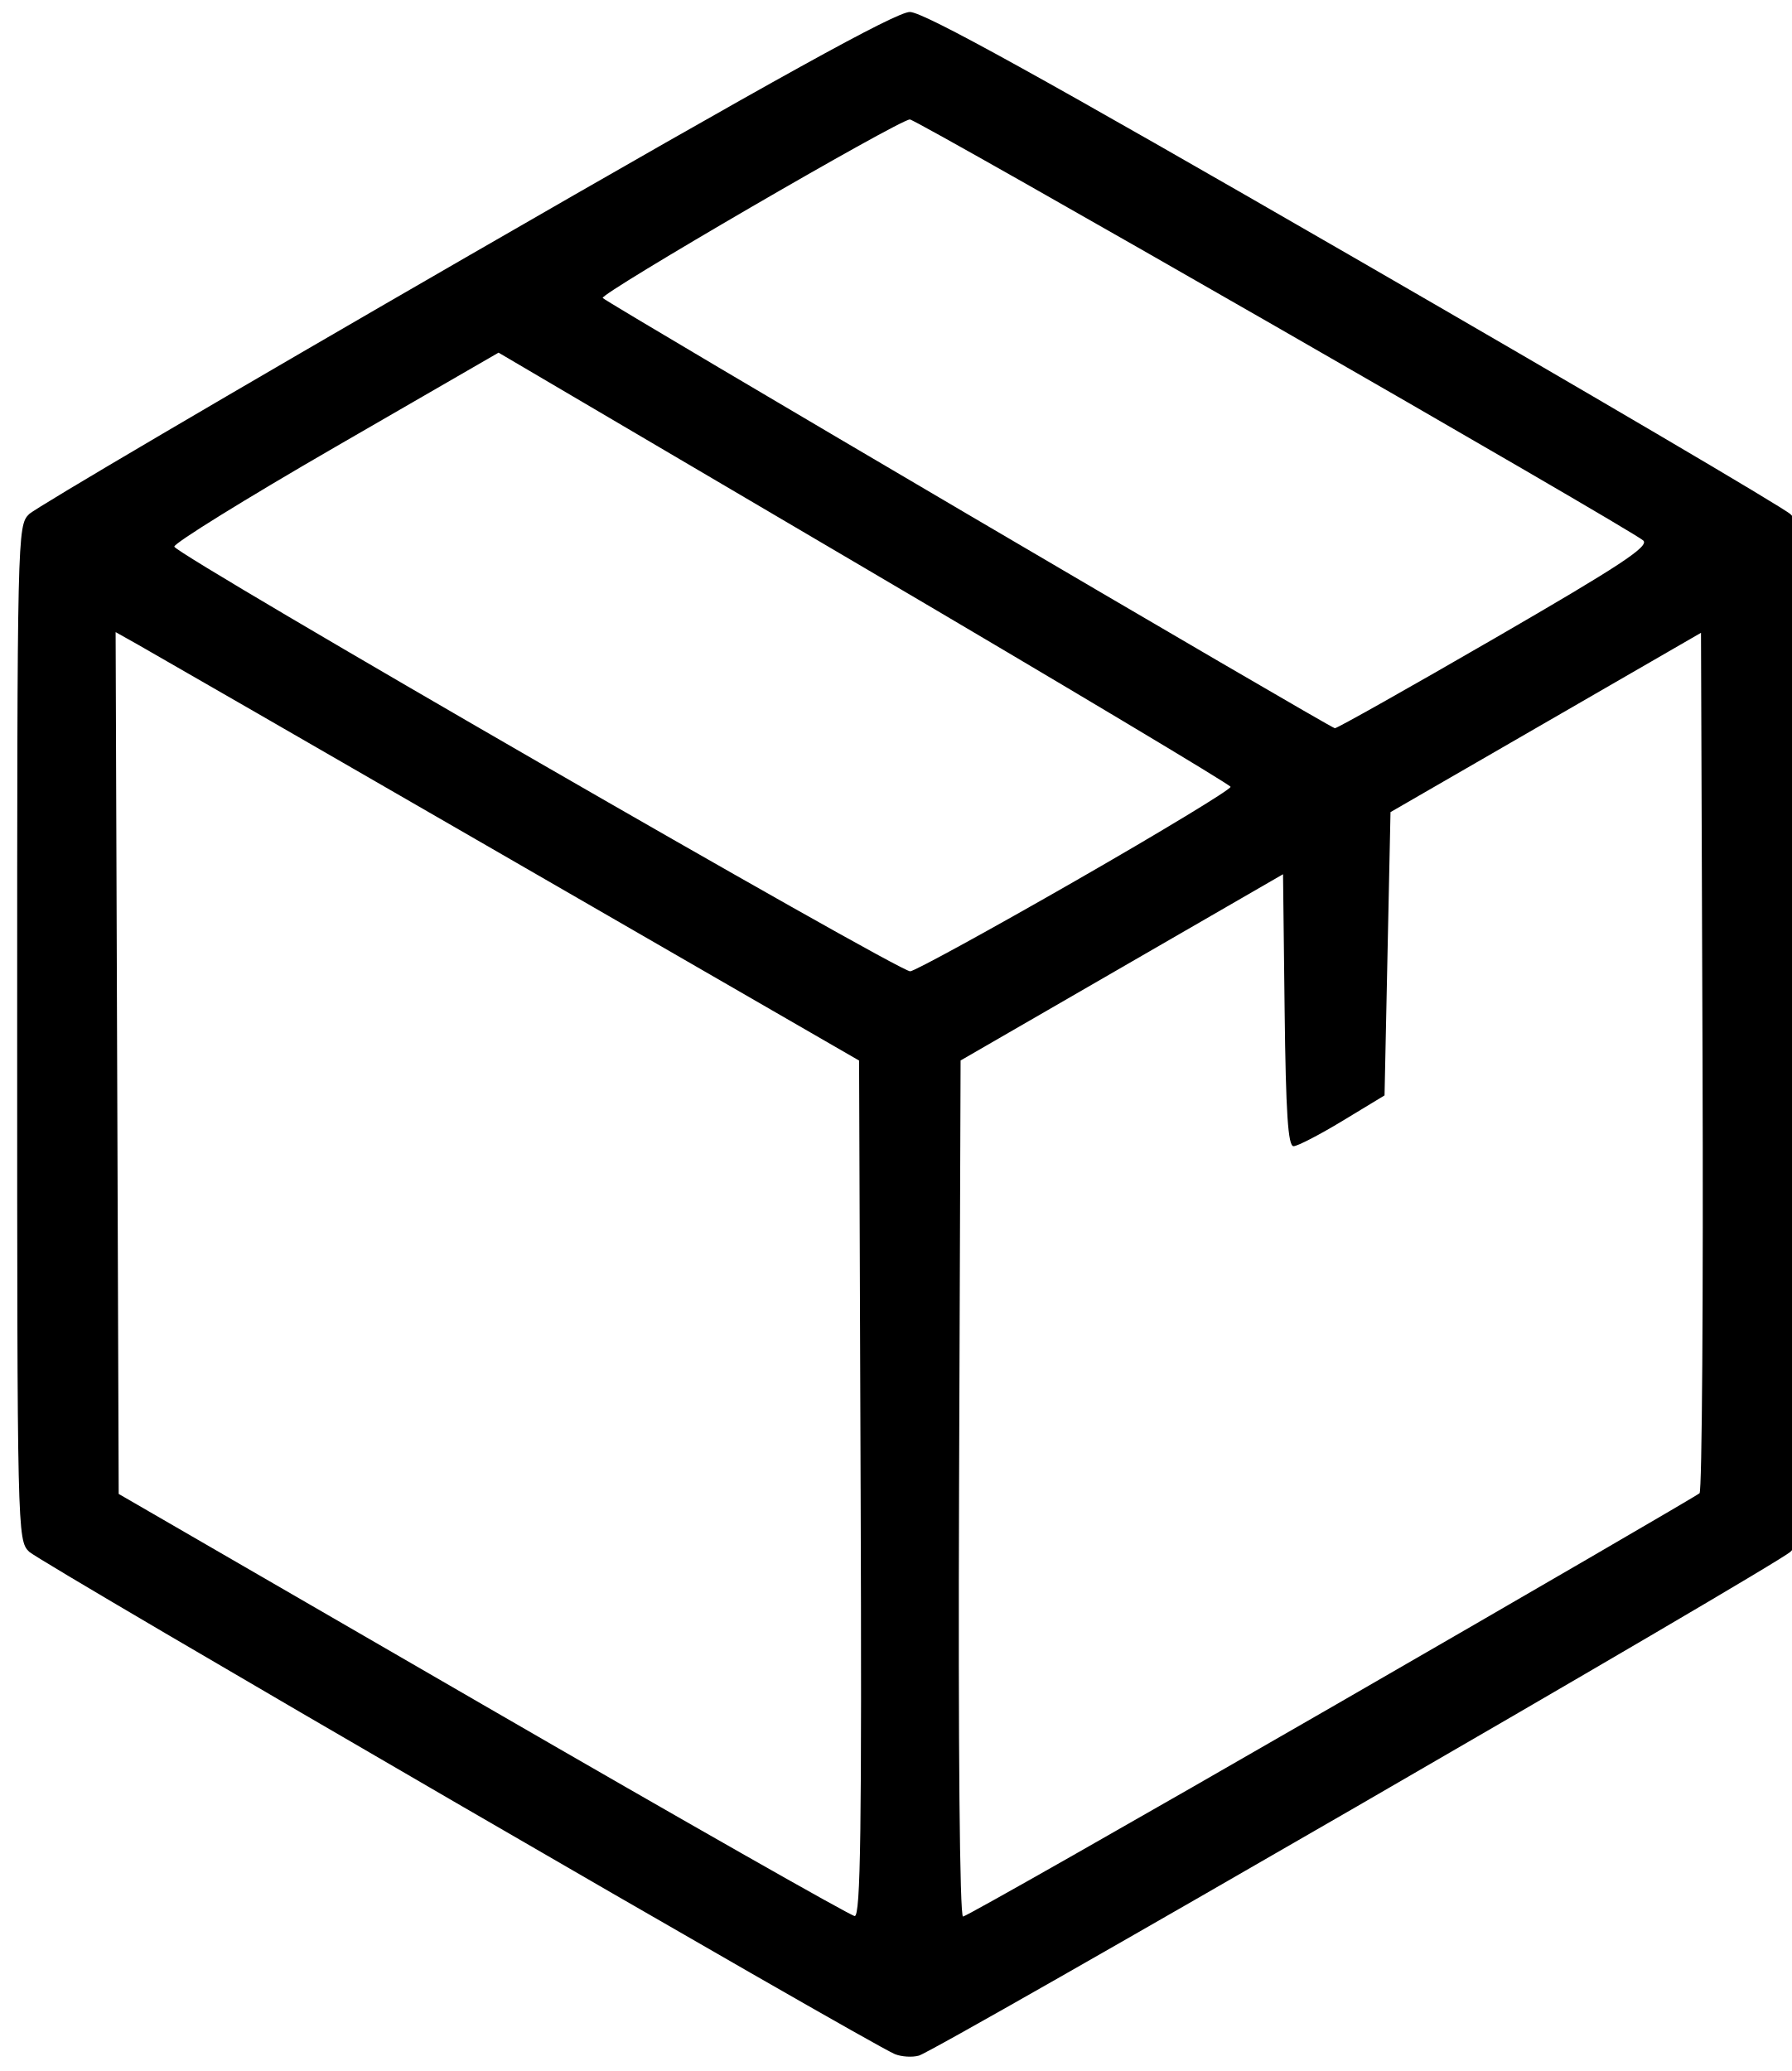
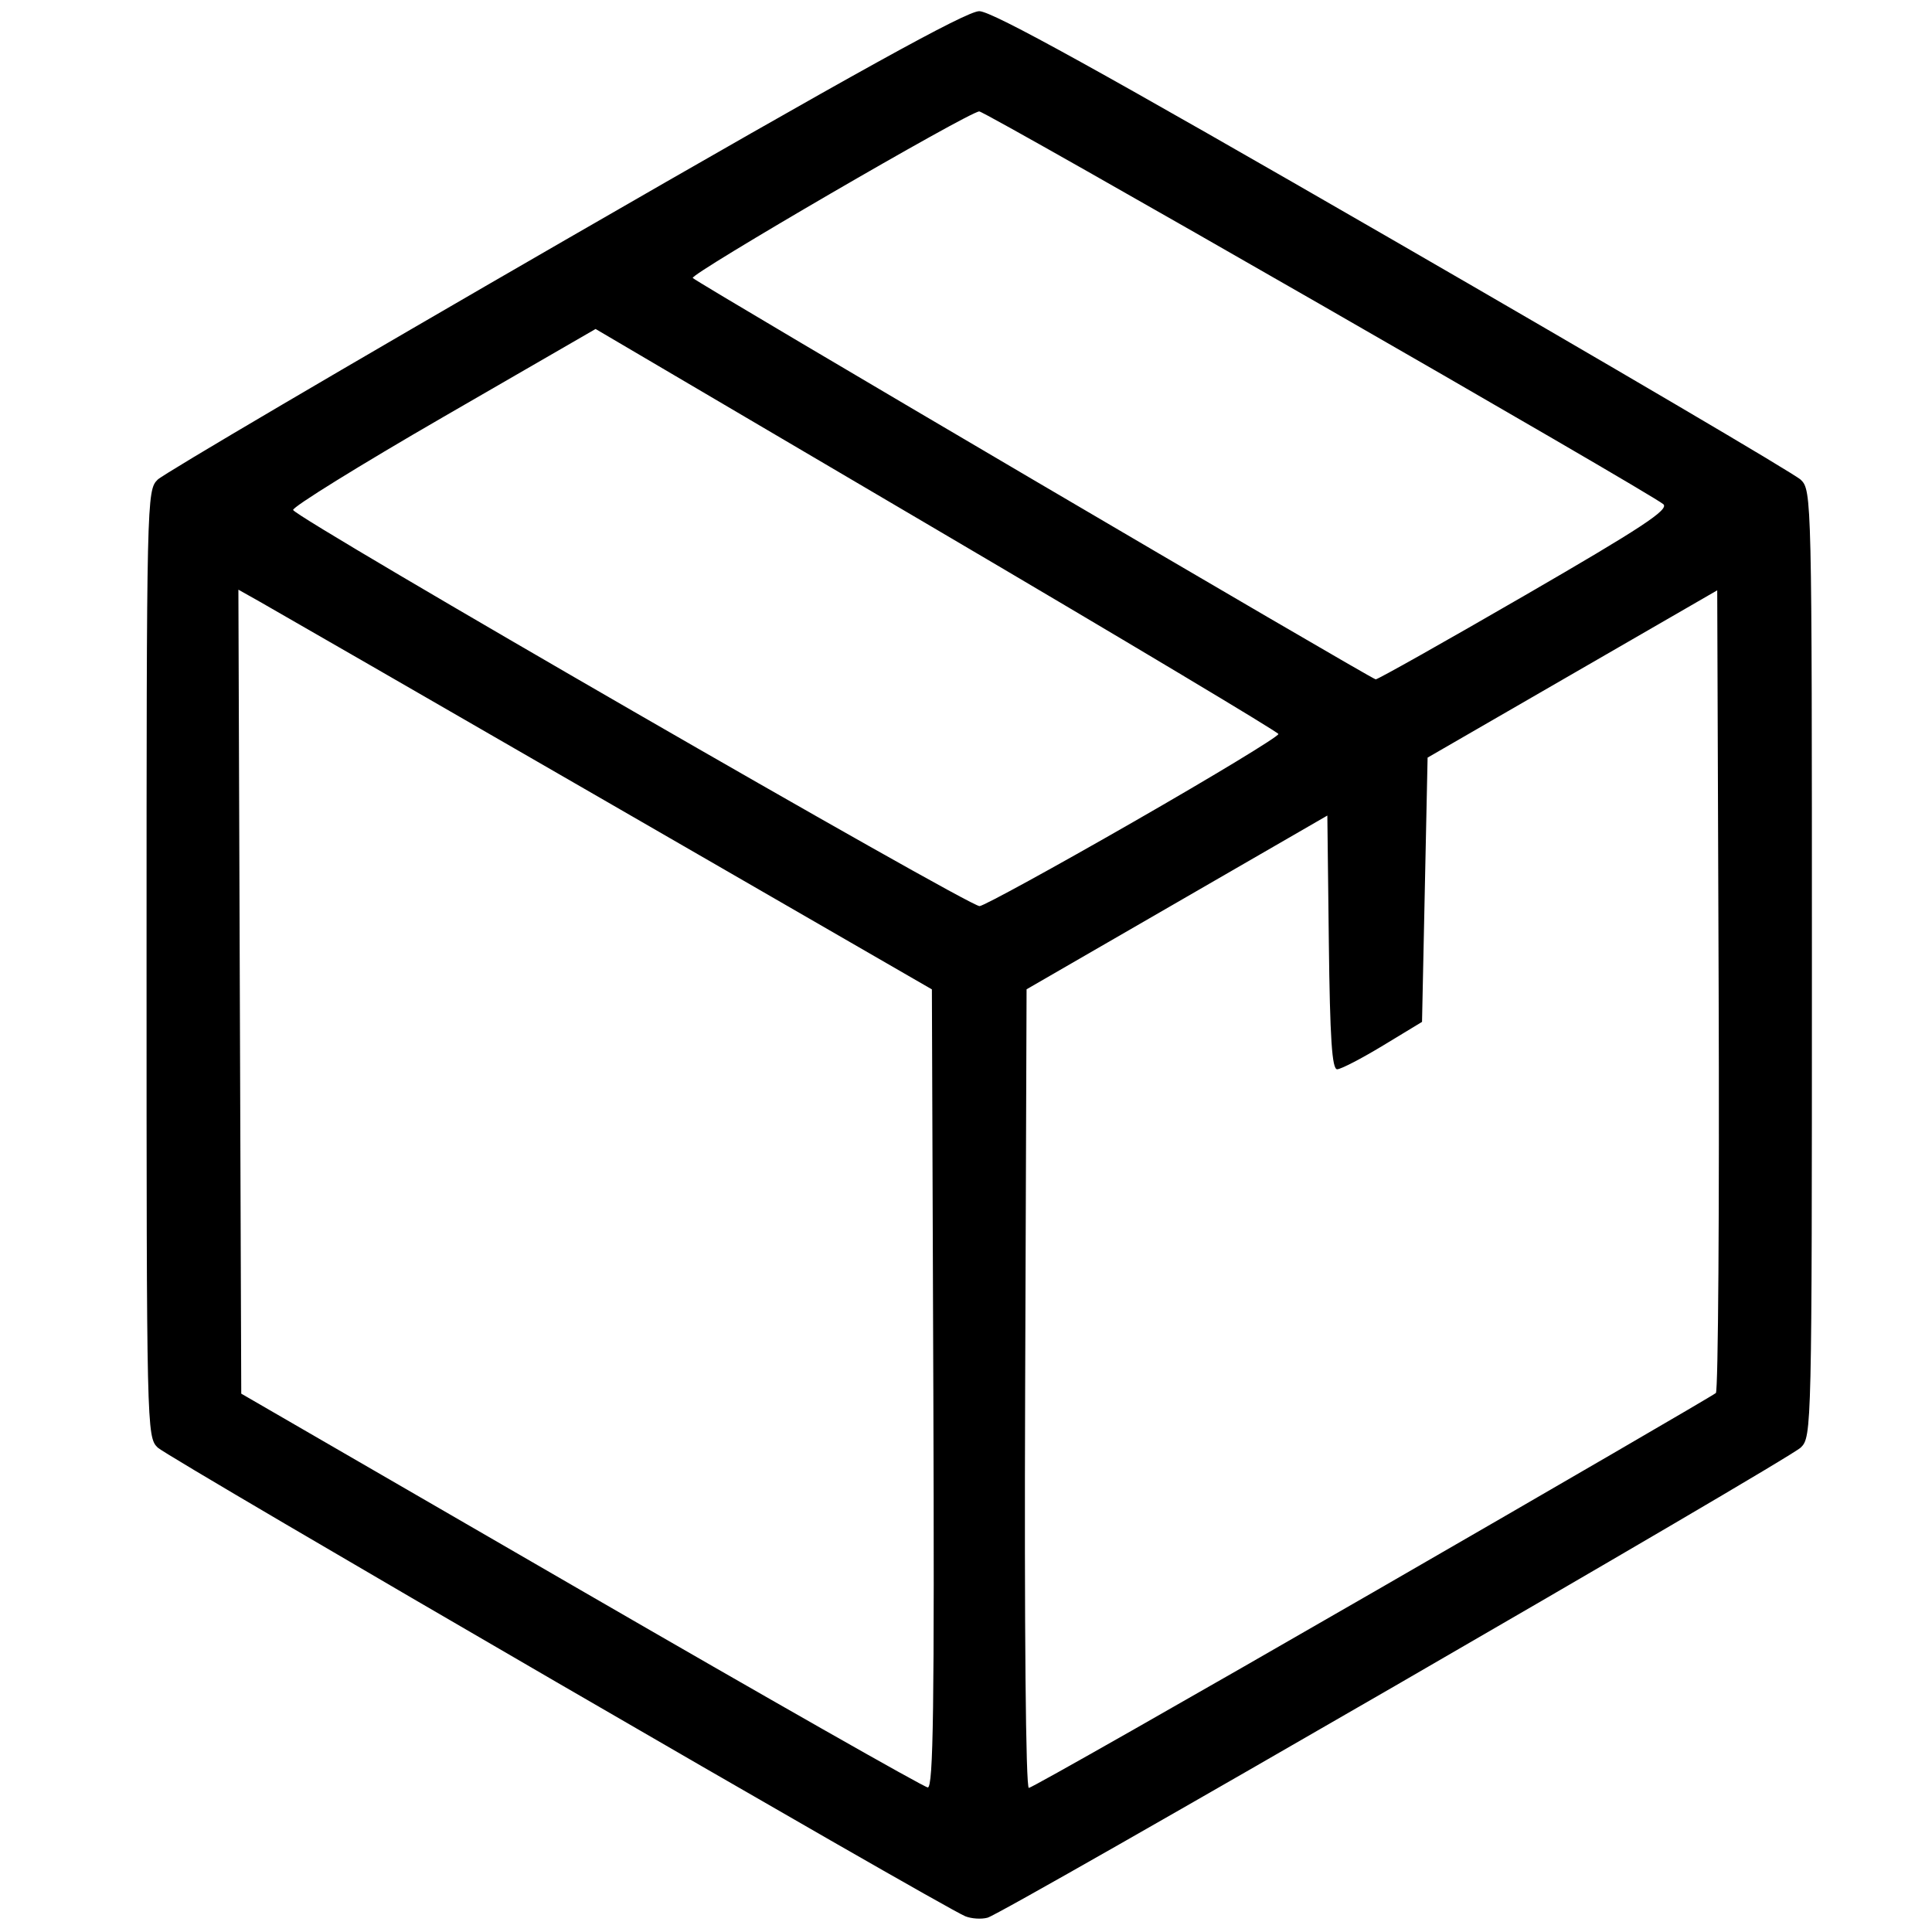
- <svg xmlns="http://www.w3.org/2000/svg" id="svg2" version="1.1" width="320" height="370" viewBox="0 0 300 346.875">
+ <svg xmlns="http://www.w3.org/2000/svg" id="svg2" version="1.1" width="320" height="320" viewBox="0 0 300 346.875">
  <defs id="defs6" />
  <path style="fill:#000000" d="m 149.876,344.05 c -4.261,-1.728 -143.112,-82.31 -145,-84.15 -1.969,-1.919 -2,-3.265 -2,-86.893 0,-83.627 0.031,-84.975 2,-86.898 1.1,-1.074 34.033,-20.437 73.184,-43.028 C 130.424,12.867 150.072,2.007 152.377,2.007 c 2.306,0 21.936,10.856 74.316,41.1 39.151,22.605 72.083,41.968 73.183,43.028 1.969,1.898 2,3.237 2,86.872 0,83.63 -0.031,84.974 -2,86.887 -2.301,2.236 -142.977,83.567 -146,84.41 -1.1,0.307 -2.9,0.192 -4,-0.254 z M 144.133,249.321 143.876,177.634 85.521,143.946 C 53.426,125.417 25.41,109.271 23.265,108.065 l -3.901,-2.193 0.257,72.174 0.257,72.174 61,35.307 c 33.55,19.419 61.565,35.346 62.257,35.394 1,0.068 1.204,-14.544 1,-71.6 z m 78.906,36.59 c 33.461,-19.303 61.178,-35.416 61.594,-35.807 0.416,-0.391 0.641,-32.977 0.5,-72.413 l -0.257,-71.703 -26,15.017 -26,15.017 -0.5,23.725 -0.5,23.725 -7,4.242 c -3.85,2.333 -7.554,4.253 -8.232,4.267 -0.932,0.019 -1.297,-5.511 -1.5,-22.765 l -0.268,-22.79 -27,15.597 -27,15.597 -0.257,71.693 c -0.154,43.121 0.11,71.693 0.663,71.693 0.506,0 28.296,-15.793 61.757,-35.096 z M 180.154,147.507 c 14.381,-8.25 26.051,-15.325 25.934,-15.723 -0.117,-0.398 -27.748,-16.922 -61.403,-36.721 L 83.495,59.066 56.186,74.845 c -15.02,8.679 -27.166,16.203 -26.992,16.721 0.504,1.494 121.509,71.321 123.249,71.121 0.861,-0.099 13.332,-6.93 27.712,-15.18 z m 70.229,-40.637 C 271.327,94.745 276.266,91.493 275.203,90.529 273.123,88.642 153.585,20.007 152.38,20.007 c -1.759,0 -52.08,29.256 -51.437,29.904 0.955,0.963 121.868,72.025 122.614,72.062 0.374,0.019 12.446,-6.778 26.827,-15.104 z" id="path4138" />
</svg>
